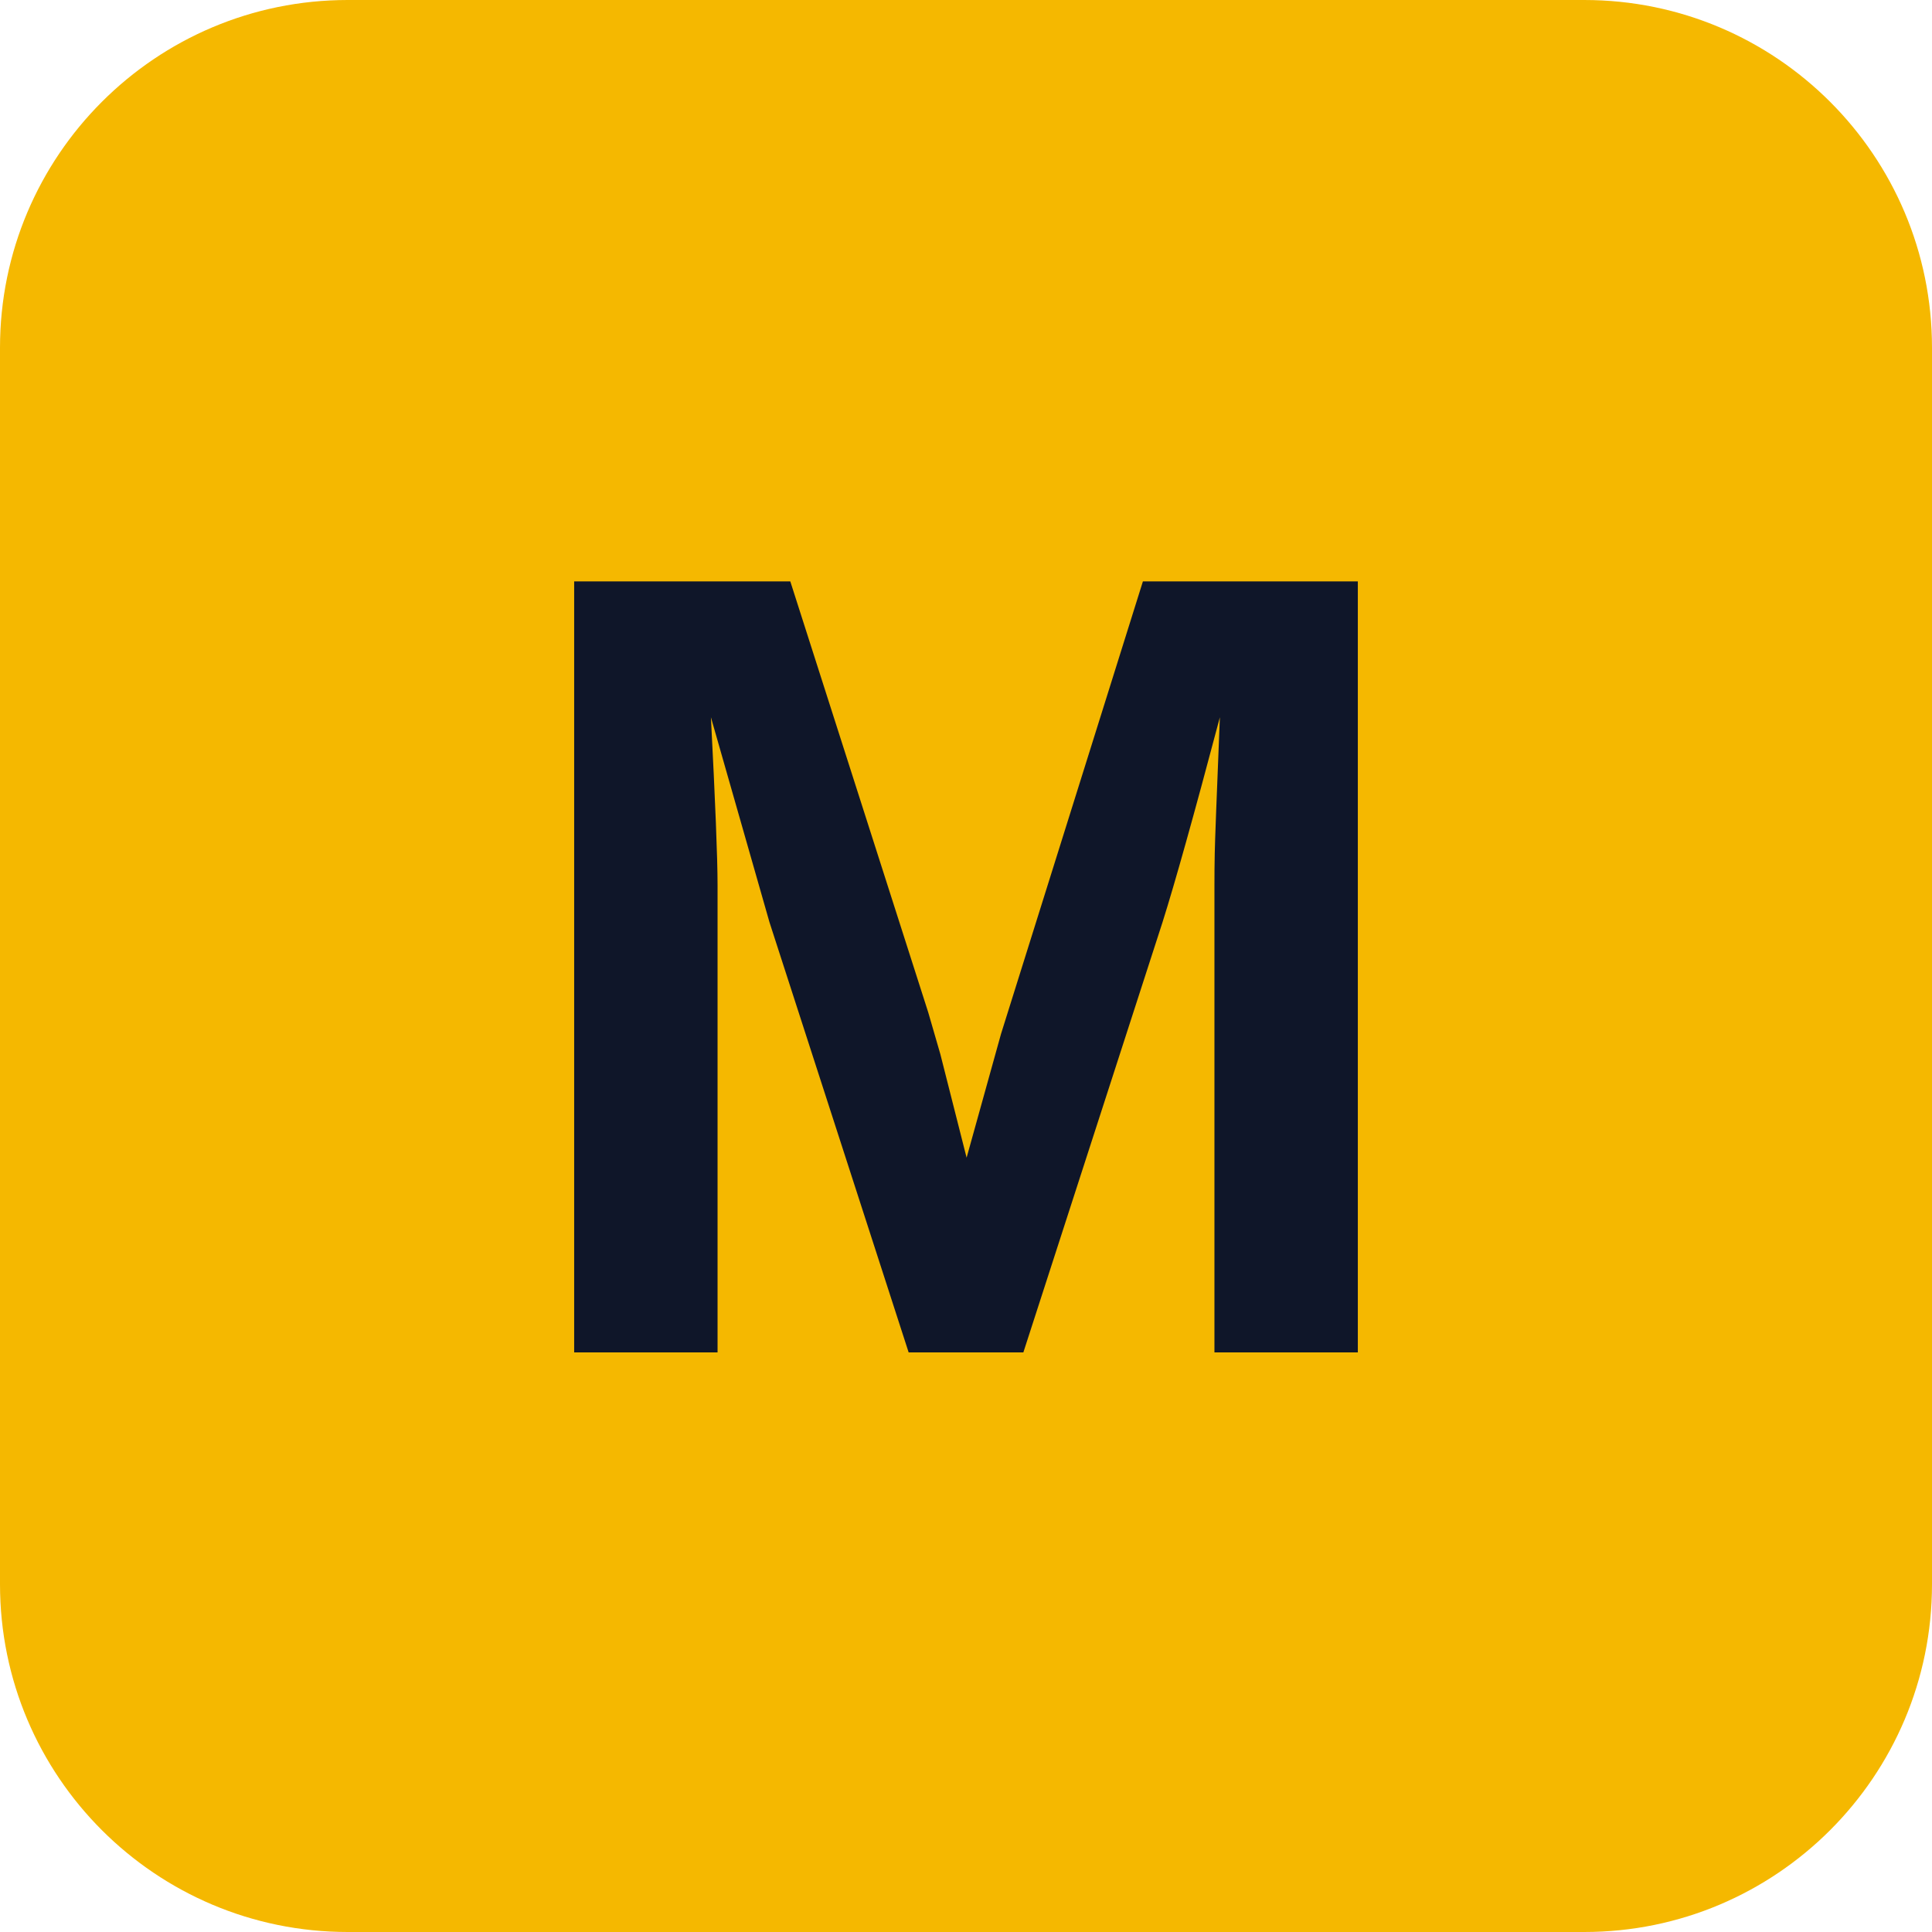
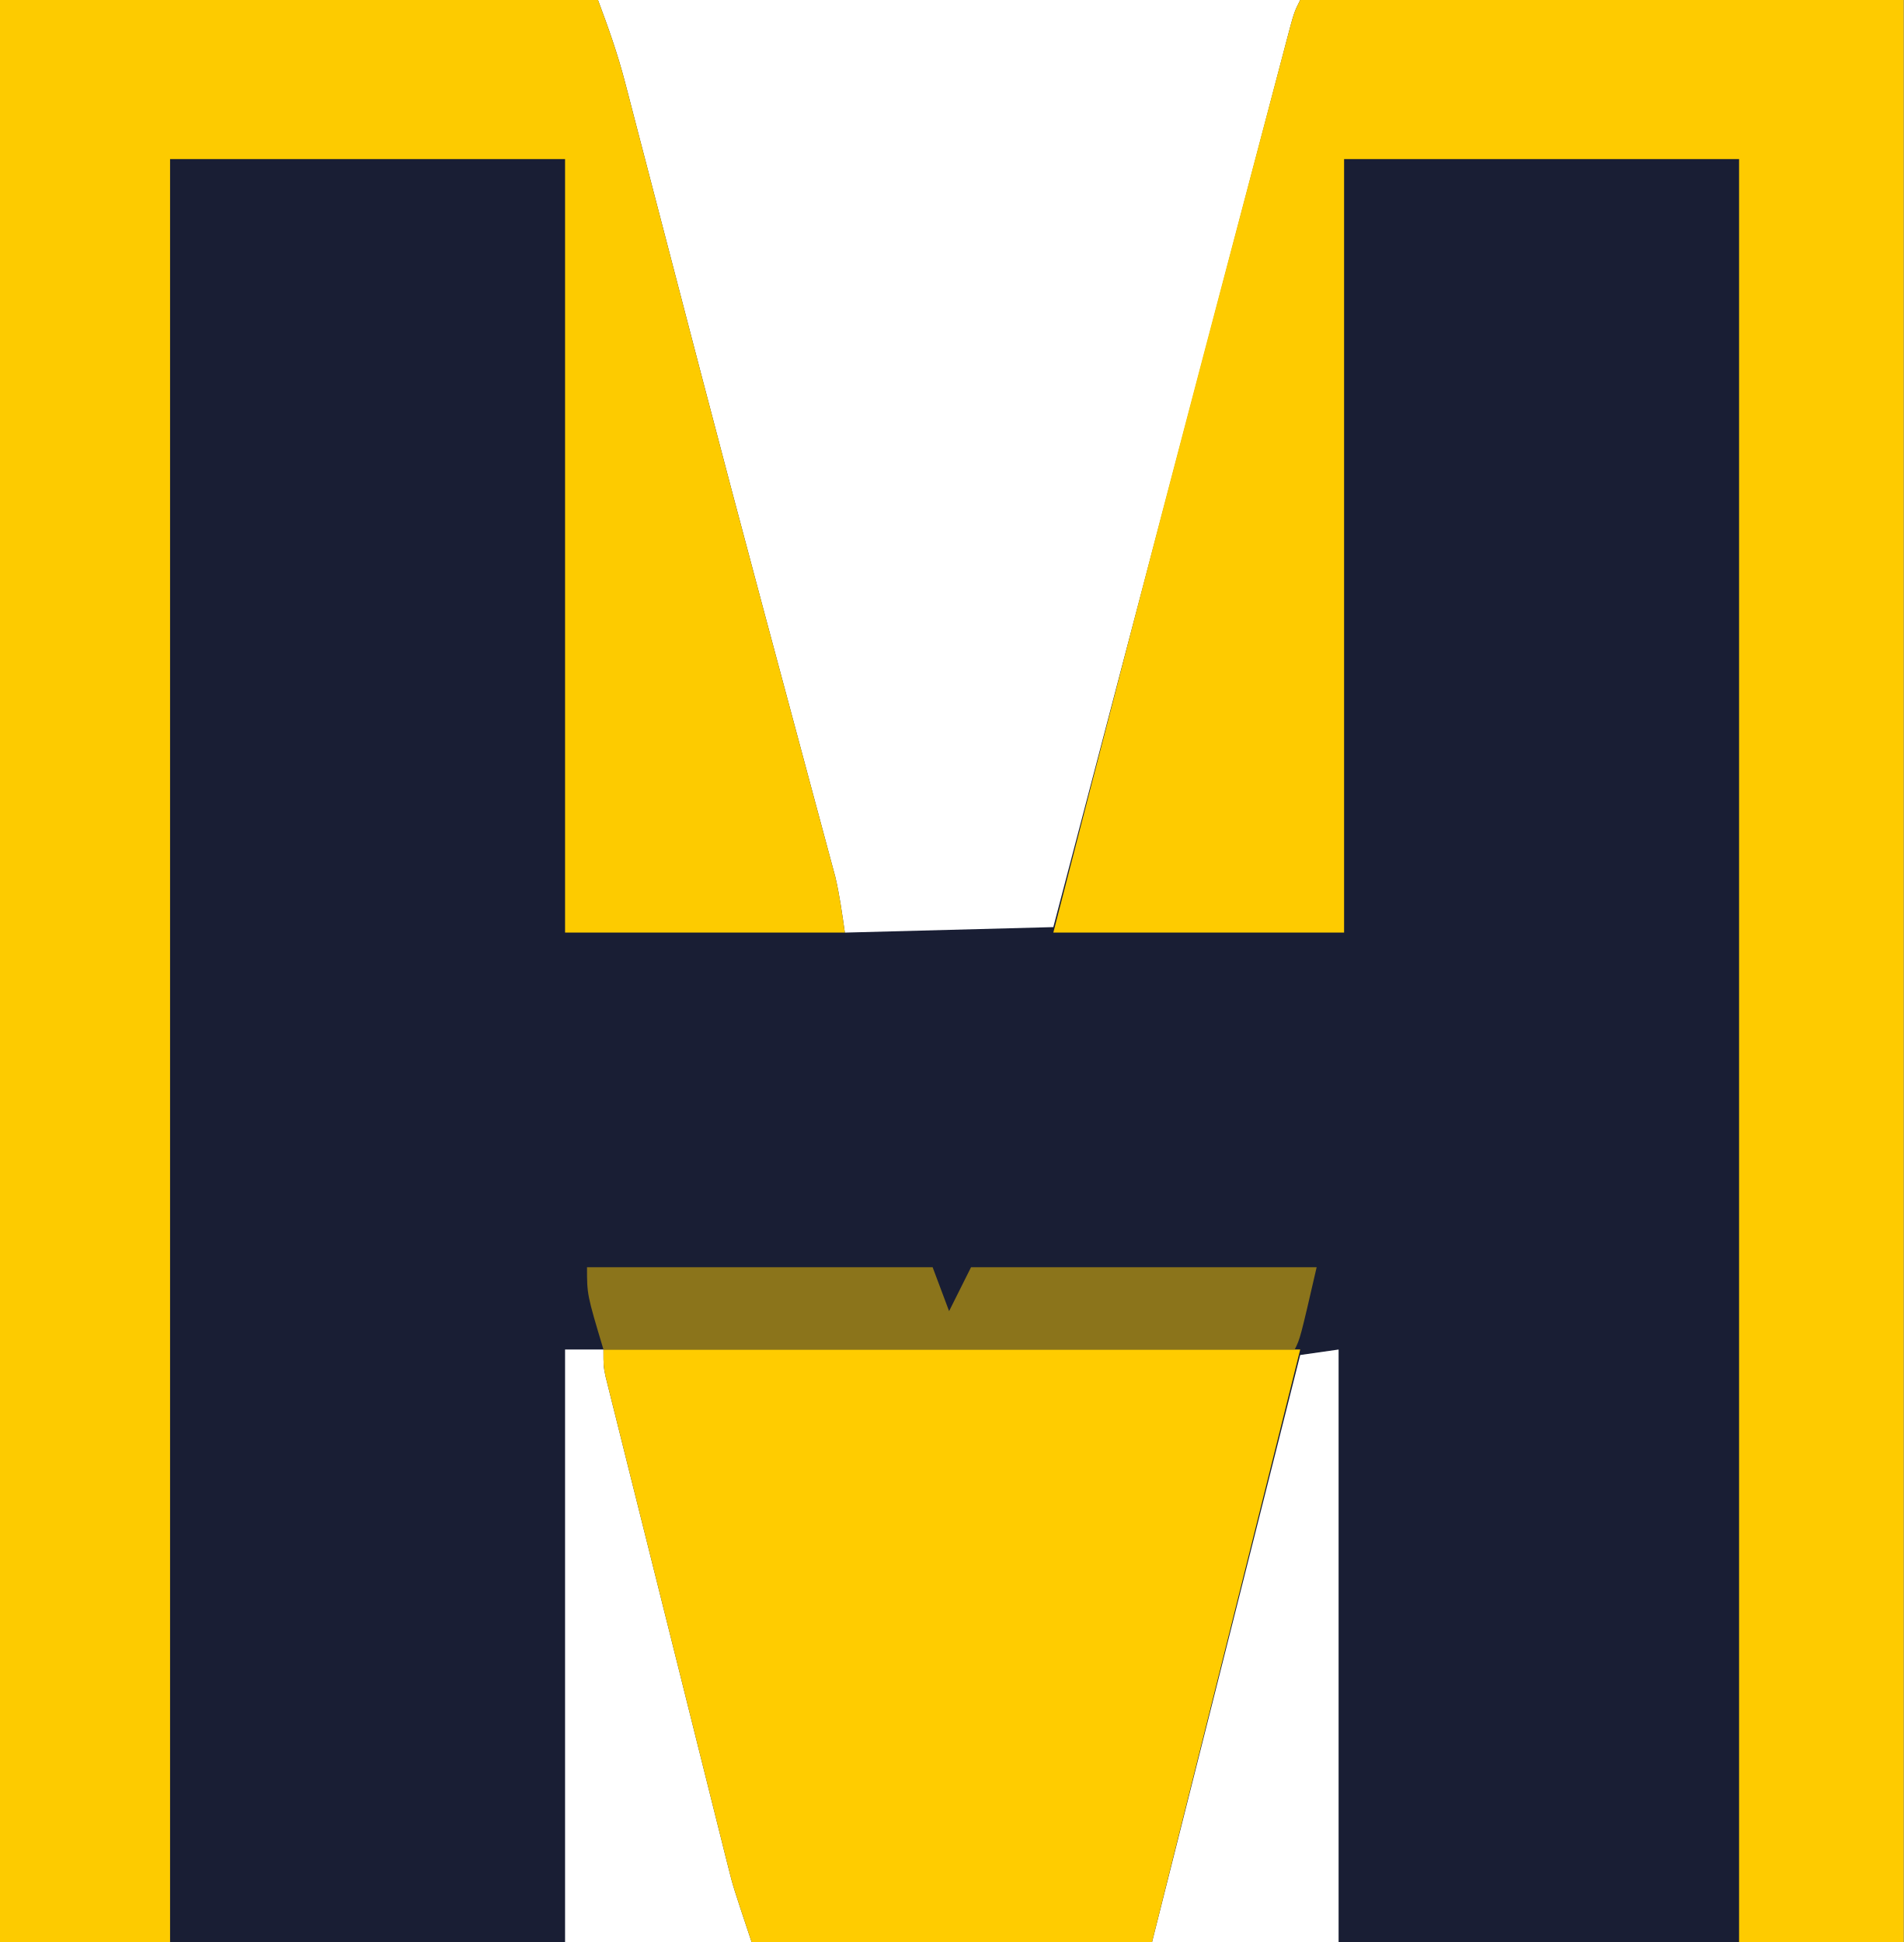
- <svg xmlns="http://www.w3.org/2000/svg" viewBox="0 0 100 100">
-   <rect width="100" height="100" rx="18" fill="#F5B800" />
-   <text x="50" y="70" font-family="'Arial Black', Arial, sans-serif" font-size="58" font-weight="900" text-anchor="middle" fill="#0f1629">M</text>
+ <svg xmlns="http://www.w3.org/2000/svg" version="1.1" width="347" height="354">
+   <path d="M0 0 C35.97 0 71.94 0 109 0 C110.927 5.138 112.588 9.818 113.951 15.062 C114.124 15.724 114.298 16.387 114.477 17.069 C115.05 19.26 115.617 21.452 116.184 23.645 C116.595 25.223 117.008 26.801 117.42 28.38 C118.303 31.759 119.183 35.138 120.061 38.519 C122.16 46.595 124.27 54.668 126.38 62.741 C126.866 64.598 127.351 66.455 127.836 68.311 C131.447 82.131 135.104 95.937 138.801 109.734 C139.033 110.601 139.265 111.467 139.504 112.359 C141.739 120.706 143.977 129.053 146.226 137.396 C147.049 140.454 147.869 143.514 148.689 146.573 C149.067 147.985 149.448 149.395 149.83 150.806 C150.351 152.733 150.868 154.661 151.384 156.59 C151.674 157.666 151.963 158.741 152.262 159.849 C153.045 163.192 153.515 166.602 154 170 C166.54 169.67 179.08 169.34 192 169 C193.165 164.569 194.331 160.139 195.531 155.574 C199.246 141.453 202.962 127.332 206.68 113.212 C209.829 101.249 212.977 89.286 216.123 77.322 C218.333 68.916 220.545 60.511 222.758 52.105 C224.109 46.975 225.459 41.844 226.807 36.713 C228.083 31.857 229.361 27.002 230.64 22.146 C231.114 20.348 231.587 18.549 232.059 16.75 C232.704 14.291 233.352 11.833 234.001 9.375 C234.19 8.65 234.38 7.926 234.575 7.179 C235.886 2.228 235.886 2.228 237 0 C273.3 0 309.6 0 347 0 C347 116.82 347 233.64 347 354 C313.01 354 279.02 354 244 354 C244 318.36 244 282.72 244 246 C241.69 246.33 239.38 246.66 237 247 C228.09 282.31 219.18 317.62 210 354 C185.91 354 161.82 354 137 354 C133.625 343.875 133.625 343.875 132.728 340.293 C132.419 339.07 132.419 339.07 132.104 337.821 C131.783 336.53 131.783 336.53 131.456 335.213 C131.105 333.814 131.105 333.814 130.746 332.387 C129.979 329.334 129.218 326.28 128.457 323.227 C127.923 321.094 127.39 318.962 126.856 316.83 C125.741 312.377 124.63 307.924 123.52 303.47 C122.095 297.756 120.665 292.043 119.232 286.331 C118.131 281.936 117.033 277.54 115.936 273.144 C115.409 271.036 114.882 268.928 114.353 266.821 C113.617 263.885 112.886 260.948 112.156 258.01 C111.936 257.138 111.716 256.265 111.49 255.366 C111.292 254.567 111.095 253.768 110.891 252.945 C110.718 252.251 110.545 251.558 110.366 250.843 C110 249 110 249 110 246 C107.69 246 105.38 246 103 246 C103 281.64 103 317.28 103 354 C69.01 354 35.02 354 0 354 C0 237.18 0 120.36 0 0 Z " fill="#191E34" transform="translate(0,0)" />
+   <path d="M0 0 C35.97 0 71.94 0 109 0 C110.927 5.138 112.588 9.818 113.951 15.062 C114.124 15.724 114.298 16.387 114.477 17.069 C115.05 19.26 115.617 21.452 116.184 23.645 C116.595 25.223 117.008 26.801 117.42 28.38 C118.303 31.759 119.183 35.138 120.061 38.519 C122.16 46.595 124.27 54.668 126.38 62.741 C126.866 64.598 127.351 66.455 127.836 68.311 C131.447 82.131 135.104 95.937 138.801 109.734 C139.033 110.601 139.265 111.467 139.504 112.359 C141.739 120.706 143.977 129.053 146.226 137.396 C147.049 140.454 147.869 143.514 148.689 146.573 C149.067 147.985 149.448 149.395 149.83 150.806 C150.351 152.733 150.868 154.661 151.384 156.59 C151.674 157.666 151.963 158.741 152.262 159.849 C153.045 163.192 153.515 166.602 154 170 C137.17 170 120.34 170 103 170 C103 123.47 103 76.94 103 29 C79.24 29 55.48 29 31 29 C31 136.25 31 243.5 31 354 C20.77 354 10.54 354 0 354 C0 237.18 0 120.36 0 0 Z " fill="#FDCB00" transform="translate(0,0)" />
+   <path d="M0 0 C36.3 0 72.6 0 110 0 C110 116.82 110 233.64 110 354 C100.1 354 90.2 354 80 354 C80 246.75 80 139.5 80 29 C56.24 29 32.48 29 8 29 C8 75.53 8 122.06 8 170 C-9.49 170 -26.98 170 -45 170 C-36.262 135.975 -27.445 101.971 -18.5 68 C-18.08 66.404 -17.66 64.809 -17.24 63.213 C-14.69 53.527 -12.133 43.843 -9.571 34.16 C-8.989 31.959 -8.408 29.759 -7.827 27.559 C-6.887 23.997 -5.944 20.437 -4.999 16.877 C-4.481 14.921 -3.965 12.965 -3.449 11.009 C-3.14 9.849 -2.832 8.688 -2.514 7.492 C-2.244 6.475 -1.975 5.458 -1.697 4.41 C-1 2 -1 2 0 0 Z " fill="#FECB00" transform="translate(237,0)" />
+   <path d="M0 0 C41.91 0 83.82 0 127 0 C118 36 109 72 100 108 C75.91 108 51.82 108 27 108 C23.625 97.875 23.625 97.875 22.728 94.293 C22.522 93.478 22.316 92.662 22.104 91.821 C21.89 90.961 21.676 90.1 21.456 89.213 C21.222 88.281 20.987 87.348 20.746 86.387 C19.979 83.334 19.218 80.28 18.457 77.227 C17.923 75.094 17.39 72.962 16.856 70.83 C15.741 66.377 14.63 61.924 13.52 57.47 C12.095 51.756 10.665 46.043 9.232 40.331 C8.131 35.936 7.033 31.54 5.936 27.144 C5.409 25.036 4.882 22.928 4.353 20.821 C3.617 17.885 2.886 14.948 2.156 12.01 C1.936 11.138 1.716 10.265 1.49 9.366 C1.292 8.567 1.095 7.768 0.891 6.945 C0.718 6.251 0.545 5.558 0.366 4.843 C0 3 0 3 0 0 Z " fill="#FFCC00" transform="translate(110,246)" />
+   <path d="M0 0 C20.79 0 41.58 0 63 0 C63.99 2.64 64.98 5.28 66 8 C66.289 7.423 66.578 6.845 66.875 6.25 C67.917 4.167 68.958 2.083 70 0 C90.79 0 111.58 0 133 0 C130 13 130 13 129 15 C87.42 15 45.84 15 3 15 C0 5 0 5 0 0 Z " fill="#8B741B" transform="translate(107,231)" />
</svg>
